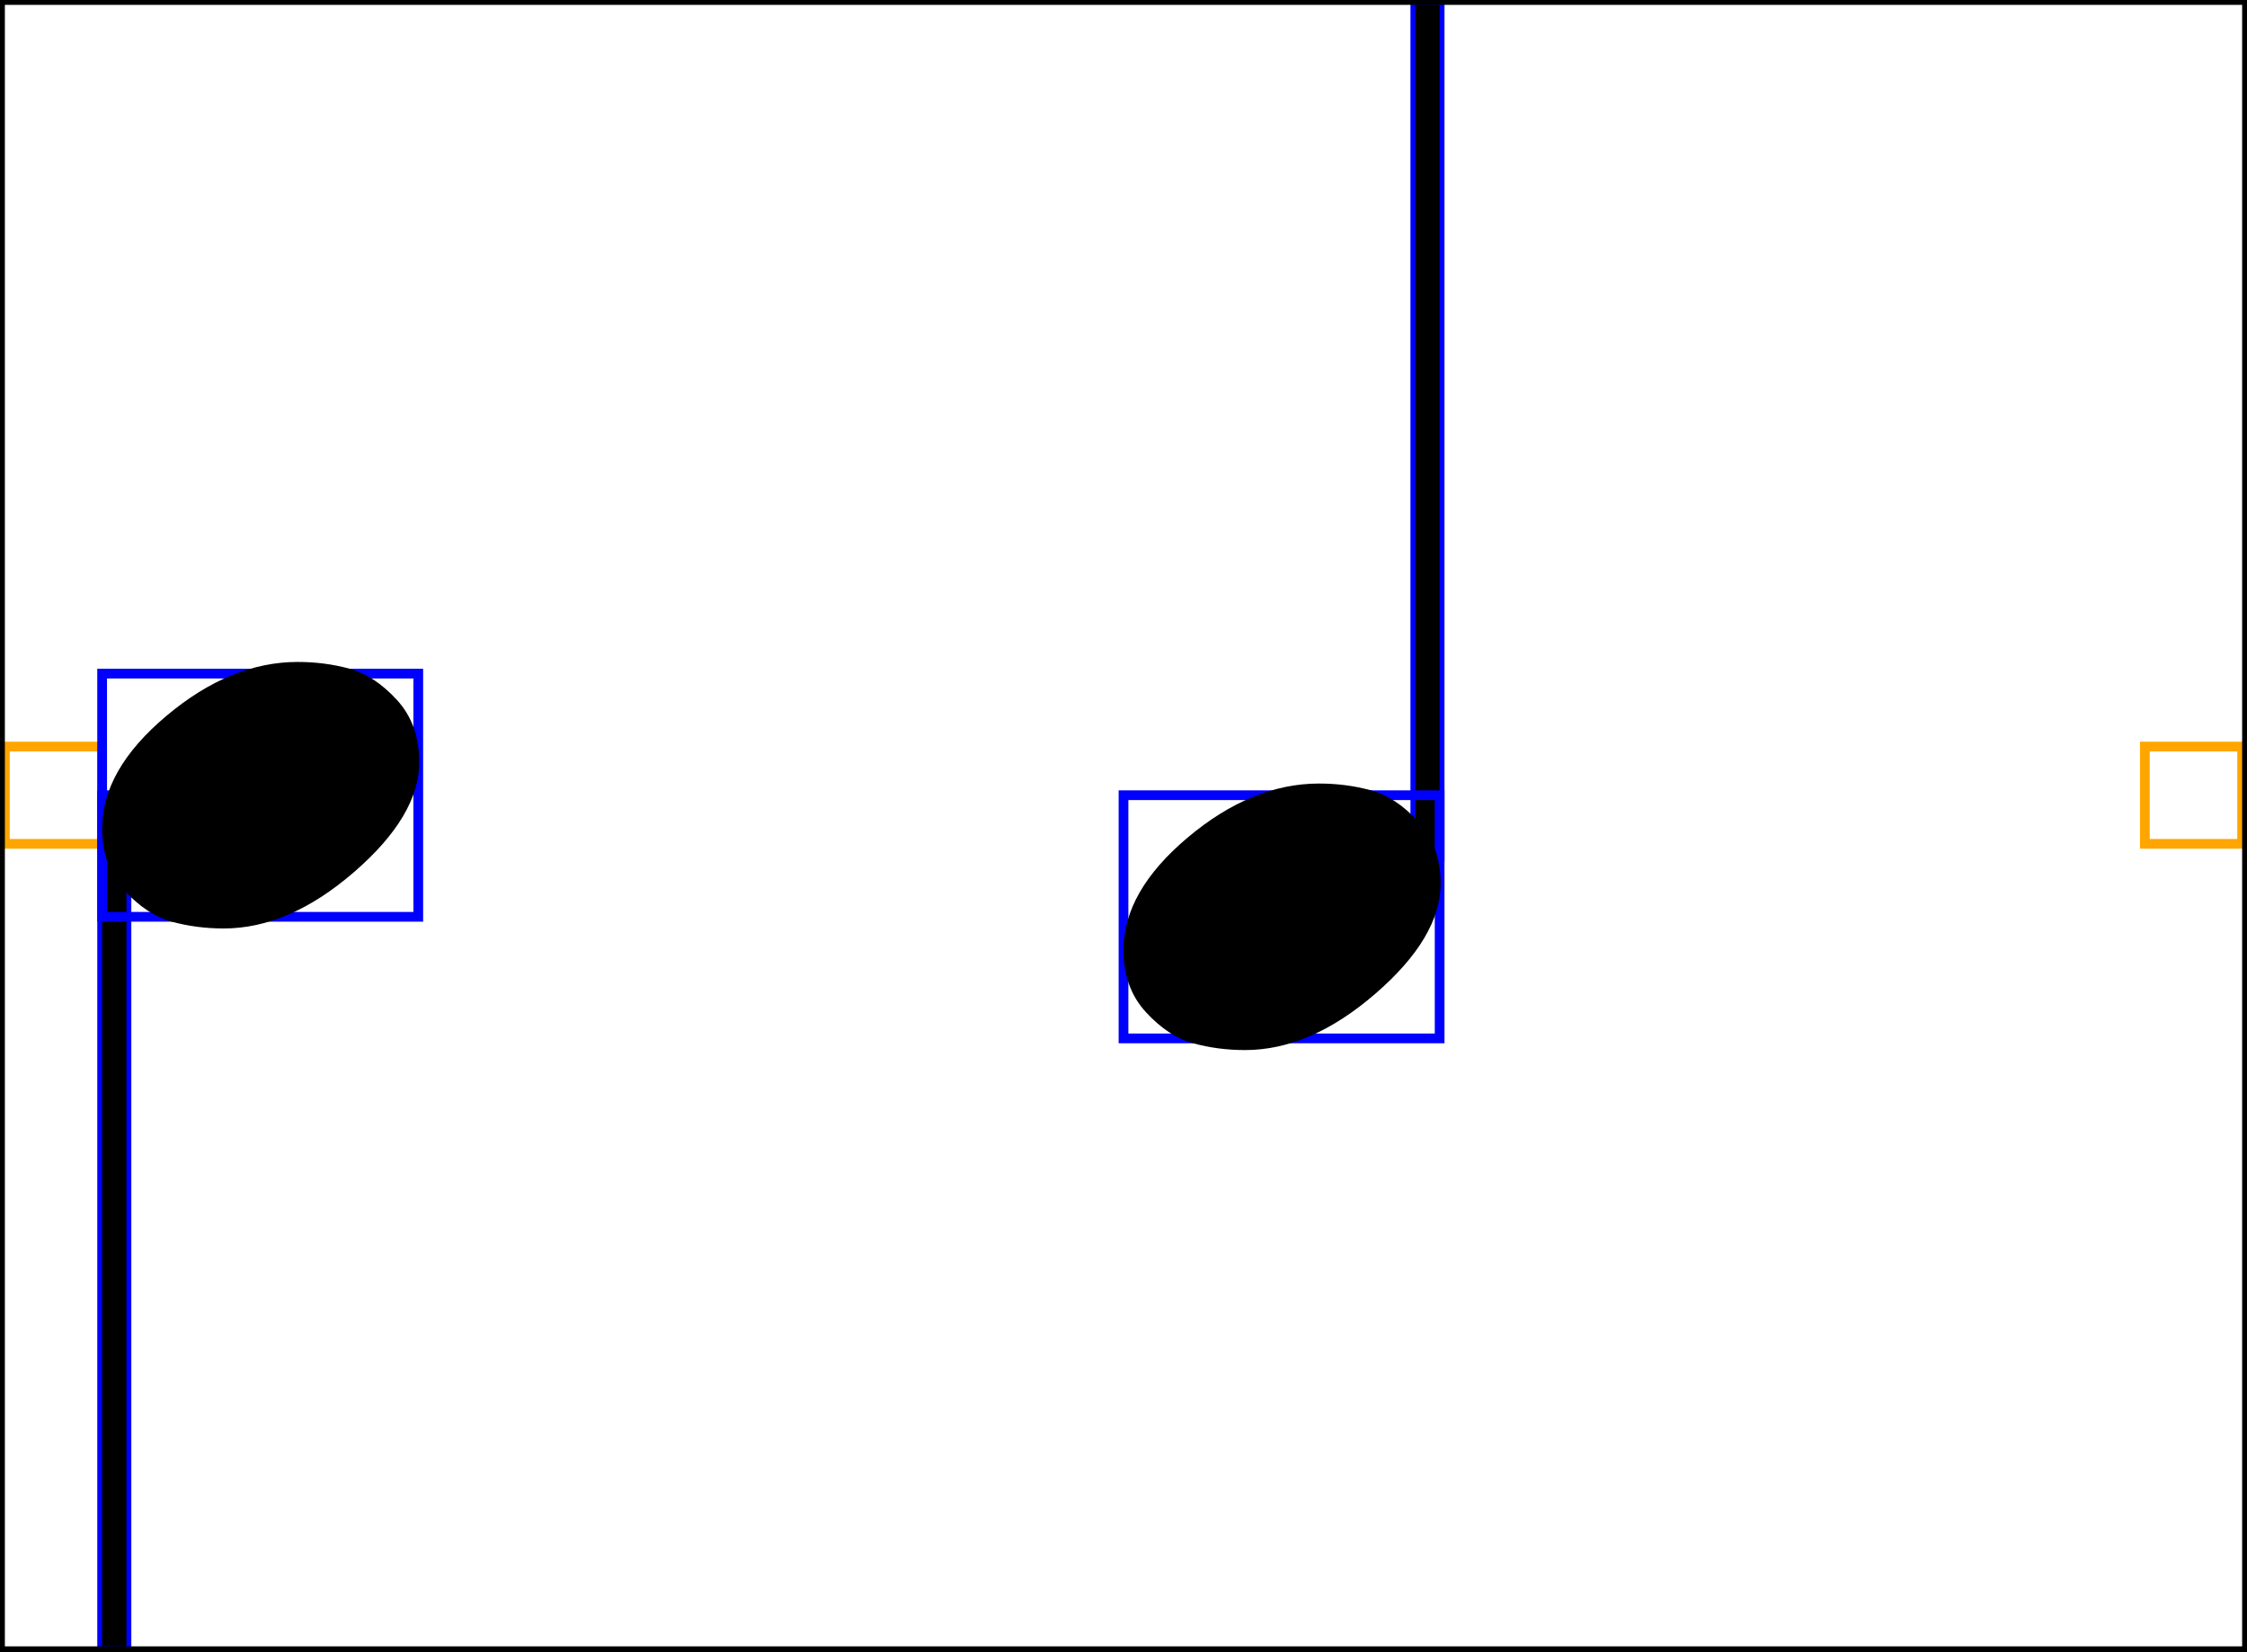
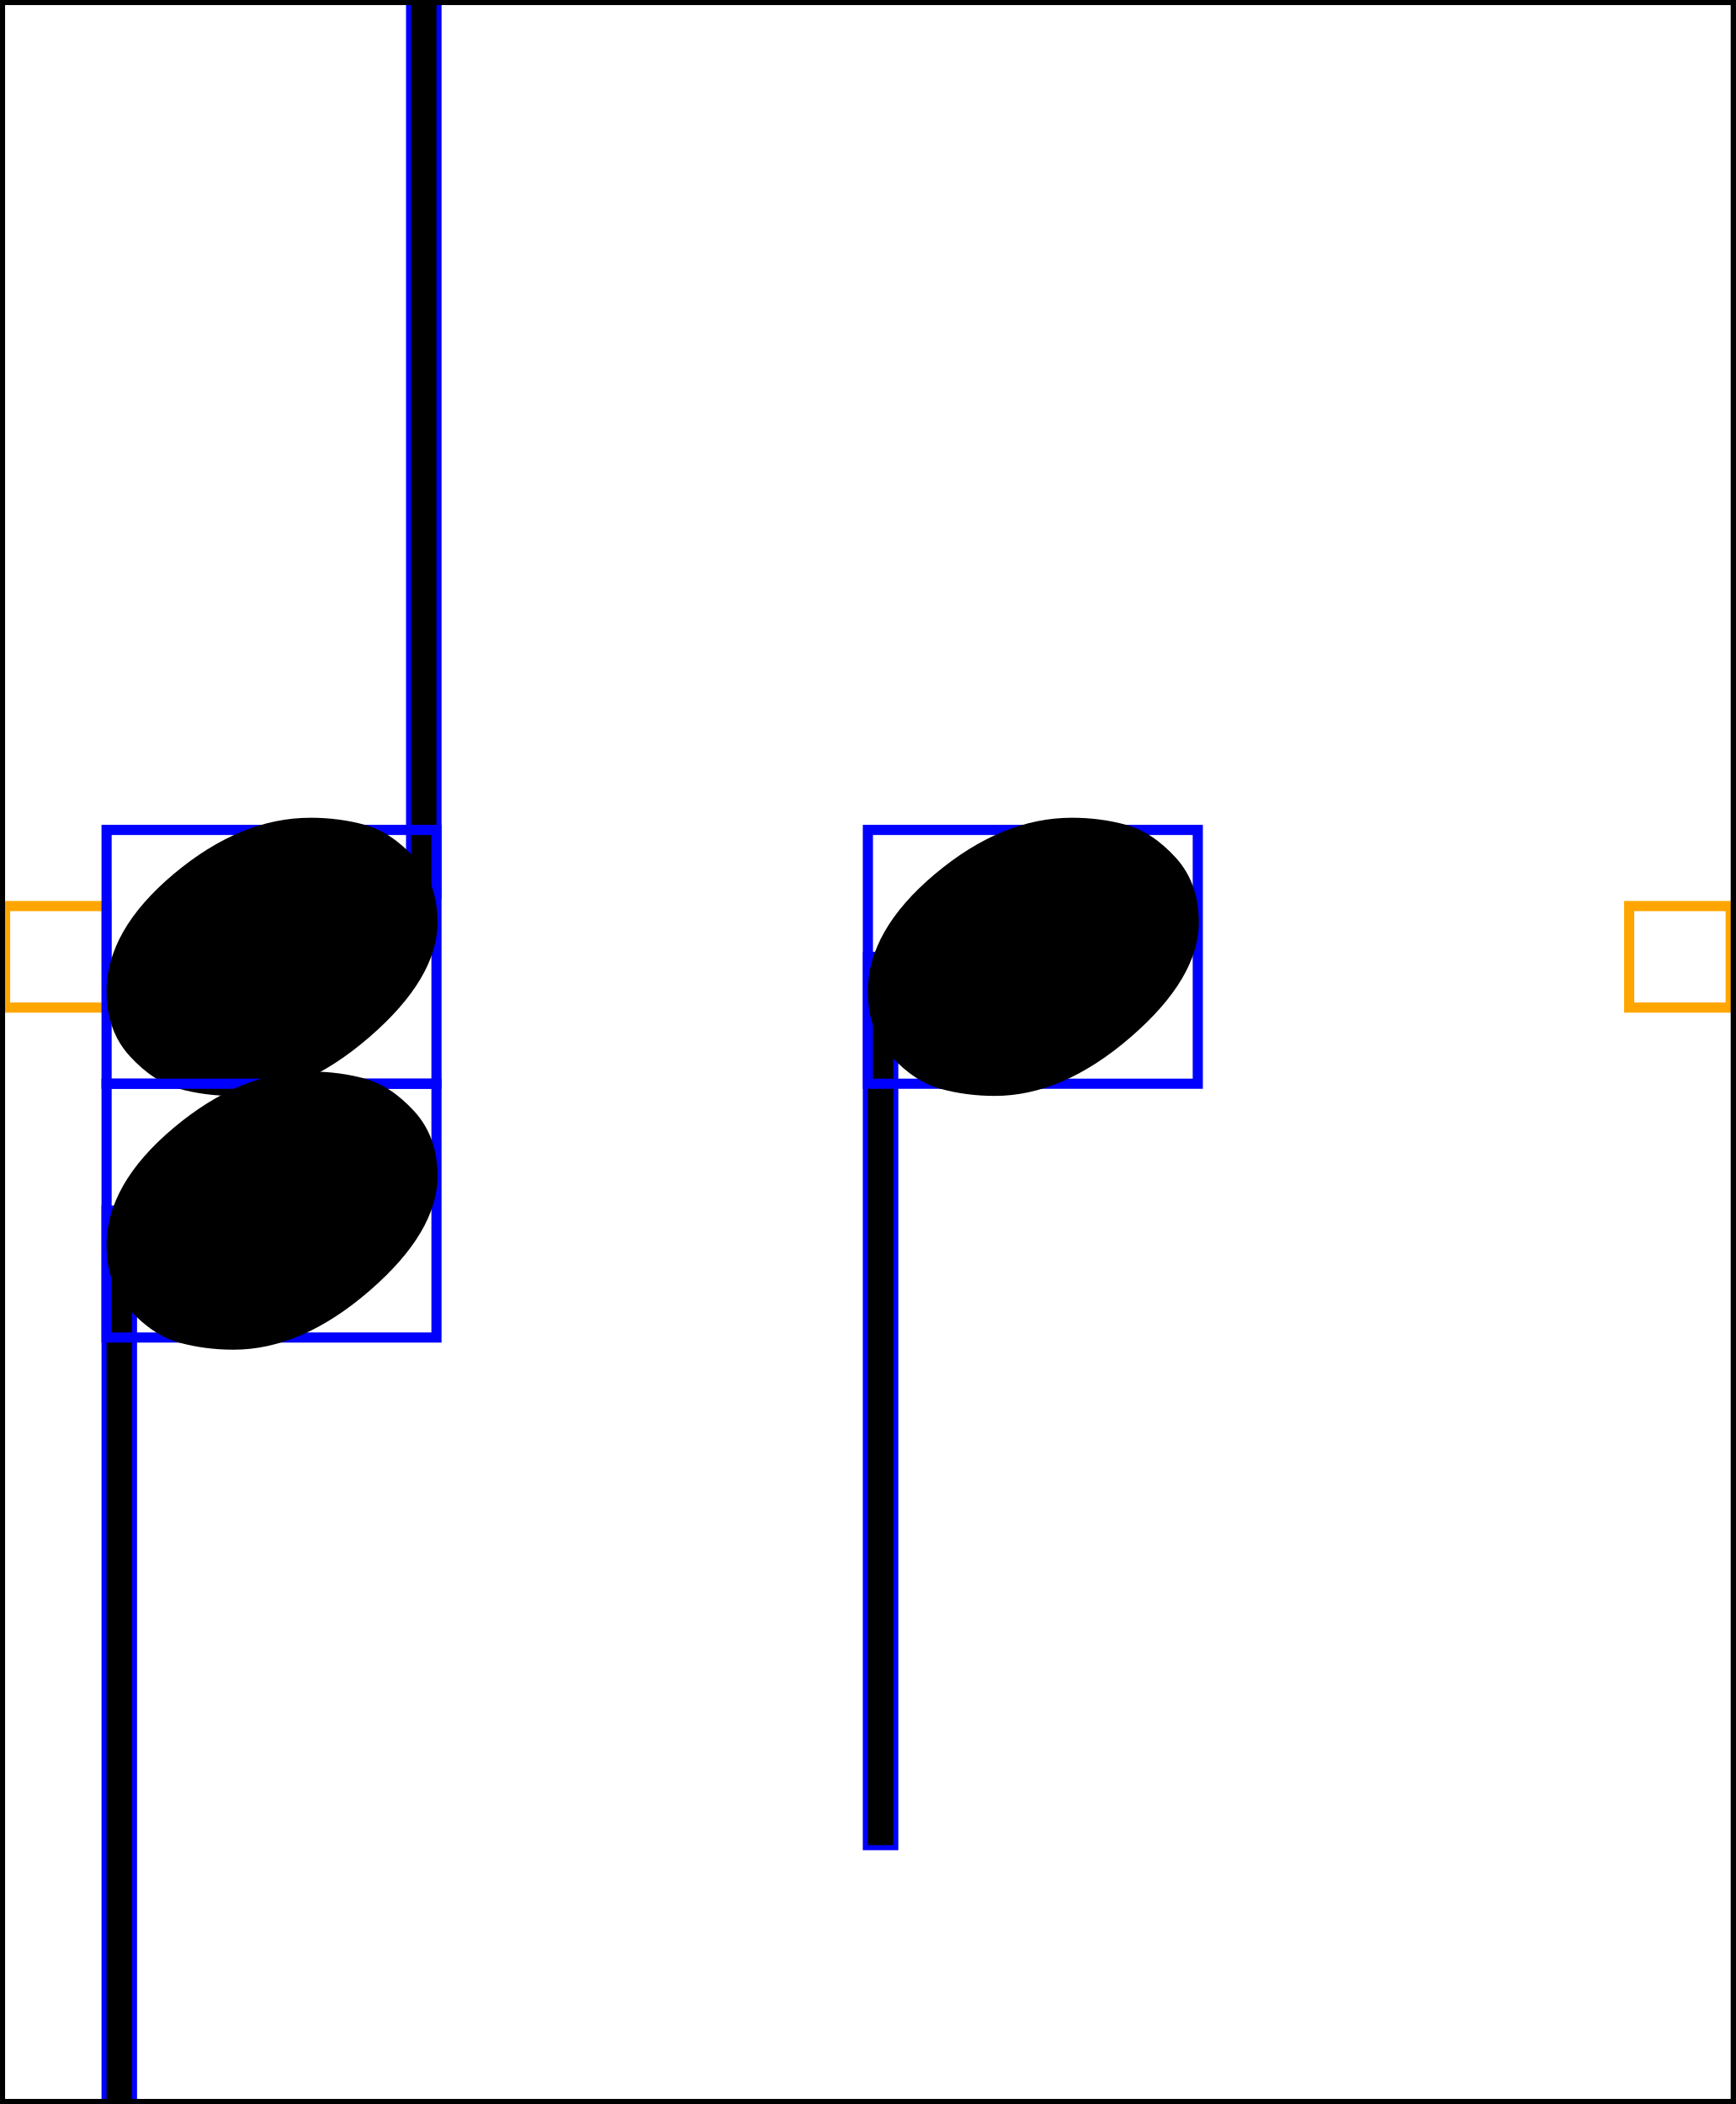
- <svg xmlns="http://www.w3.org/2000/svg" viewBox="0 0 231 169.75">
-   <rect x="0.5" y="76.75" width="10" height="10" stroke="orange" stroke-width="1" fill="none" />
-   <rect x="10.5" y="81.75" width="2.5" height="87.5" stroke="blue" stroke-width="1" fill="none" />
-   <rect x="10.5" y="81.75" width="2.5" height="87.5" fill="black" />
-   <rect x="10.5" y="69.25" width="32.5" height="25" stroke="blue" stroke-width="1" fill="none" />
-   <path d="M 10.5 85.15 Q 10.5 79.15 17.1 73.6 Q 23.7 68.05 30.6 68.05 Q 33.4 68.05 35.95 68.75 Q 38.5 69.45 40.8 71.95 Q 43.1 74.45 43.1 78.35 Q 43.1 83.85 36.4 89.65 Q 29.7 95.45 23 95.45 Q 20.2 95.45 17.65 94.75 Q 15.1 94.05 12.8 91.55 Q 10.5 89.05 10.5 85.15 Z " fill="black" />
-   <rect x="145.5" y="0.5" width="2.5" height="87.5" stroke="blue" stroke-width="1" fill="none" />
-   <rect x="145.5" y="0.5" width="2.5" height="87.5" fill="black" />
-   <rect x="115.5" y="81.75" width="32.5" height="25" stroke="blue" stroke-width="1" fill="none" />
-   <path d="M 115.5 97.65 Q 115.5 91.65 122.1 86.1 Q 128.7 80.55 135.6 80.55 Q 138.4 80.55 140.95 81.25 Q 143.5 81.95 145.8 84.45 Q 148.1 86.95 148.1 90.85 Q 148.1 96.35 141.4 102.15 Q 134.7 107.95 128 107.95 Q 125.2 107.95 122.65 107.25 Q 120.1 106.55 117.8 104.05 Q 115.5 101.55 115.5 97.65 Z " fill="black" />
-   <rect x="220.5" y="76.75" width="10" height="10" stroke="orange" stroke-width="1" fill="none" />
-   <rect x="0" y="0" width="231" height="169.75" stroke="black" stroke-width="1" fill="none" />
+ <svg xmlns="http://www.w3.org/2000/svg" viewBox="0 0 171 207.25">
+   <rect x="0.5" y="89.25" width="10" height="10" stroke="orange" stroke-width="1" fill="none" />
+   <rect x="40.5" y="0.5" width="2.5" height="87.5" stroke="blue" stroke-width="1" fill="none" />
+   <rect x="40.5" y="0.5" width="2.5" height="87.5" fill="black" />
+   <rect x="10.5" y="81.75" width="32.5" height="25" stroke="blue" stroke-width="1" fill="none" />
+   <path d="M 10.5 97.65 Q 10.5 91.65 17.1 86.1 Q 23.7 80.55 30.6 80.55 Q 33.4 80.55 35.95 81.25 Q 38.5 81.95 40.8 84.45 Q 43.1 86.95 43.1 90.85 Q 43.1 96.35 36.4 102.15 Q 29.7 107.95 23 107.95 Q 20.2 107.95 17.65 107.25 Q 15.1 106.55 12.8 104.05 Q 10.5 101.55 10.5 97.65 Z " fill="black" />
+   <rect x="10.5" y="119.25" width="2.5" height="87.5" stroke="blue" stroke-width="1" fill="none" />
+   <rect x="10.5" y="119.25" width="2.5" height="87.5" fill="black" />
+   <rect x="10.5" y="106.75" width="32.5" height="25" stroke="blue" stroke-width="1" fill="none" />
+   <path d="M 10.5 122.65 Q 10.5 116.65 17.1 111.1 Q 23.7 105.55 30.6 105.55 Q 33.4 105.55 35.95 106.25 Q 38.5 106.95 40.8 109.45 Q 43.1 111.95 43.1 115.85 Q 43.1 121.35 36.4 127.15 Q 29.7 132.95 23 132.95 Q 20.2 132.95 17.65 132.25 Q 15.1 131.55 12.8 129.05 Q 10.5 126.55 10.5 122.65 Z " fill="black" />
+   <rect x="85.5" y="94.25" width="2.5" height="87.5" stroke="blue" stroke-width="1" fill="none" />
+   <rect x="85.5" y="94.25" width="2.5" height="87.5" fill="black" />
+   <rect x="85.5" y="81.75" width="32.5" height="25" stroke="blue" stroke-width="1" fill="none" />
+   <path d="M 85.5 97.65 Q 85.5 91.65 92.1 86.1 Q 98.7 80.55 105.6 80.55 Q 108.4 80.55 110.95 81.25 Q 113.5 81.95 115.8 84.45 Q 118.1 86.95 118.1 90.85 Q 118.1 96.35 111.4 102.15 Q 104.7 107.95 98 107.95 Q 95.2 107.95 92.65 107.25 Q 90.1 106.55 87.8 104.05 Q 85.5 101.55 85.5 97.65 Z " fill="black" />
+   <rect x="160.5" y="89.25" width="10" height="10" stroke="orange" stroke-width="1" fill="none" />
+   <rect x="0" y="0" width="171" height="207.25" stroke="black" stroke-width="1" fill="none" />
</svg>
